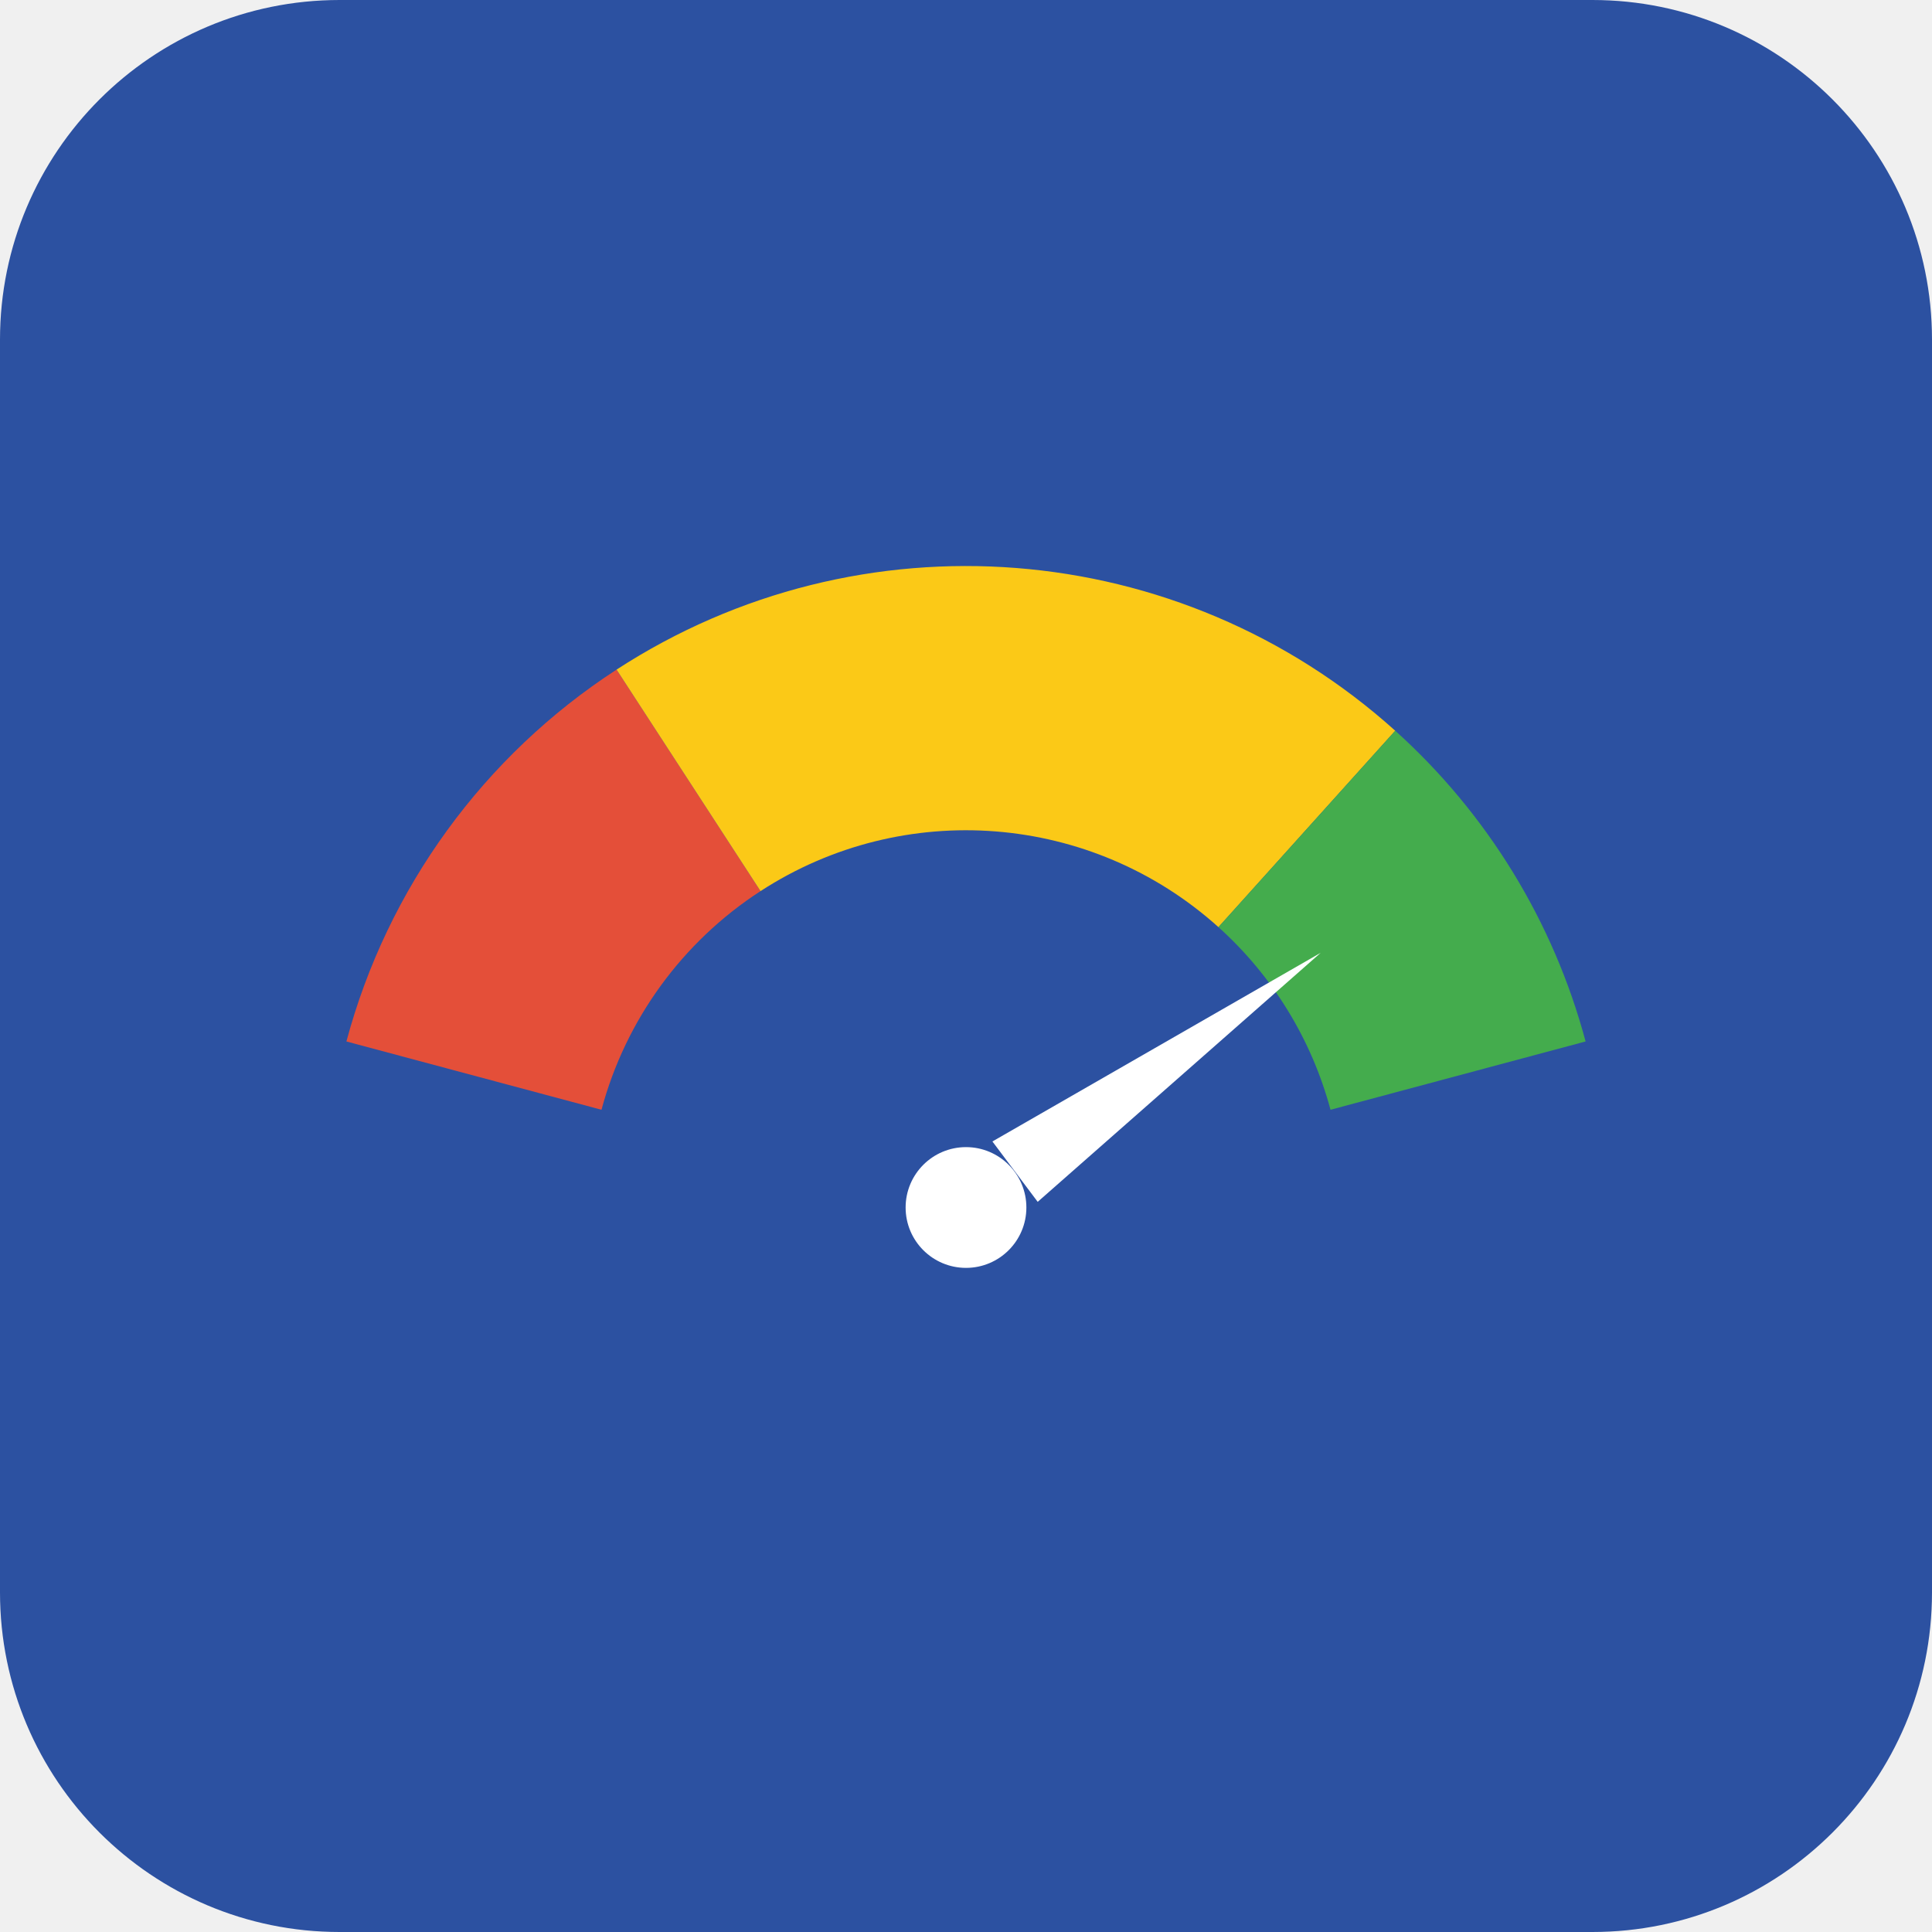
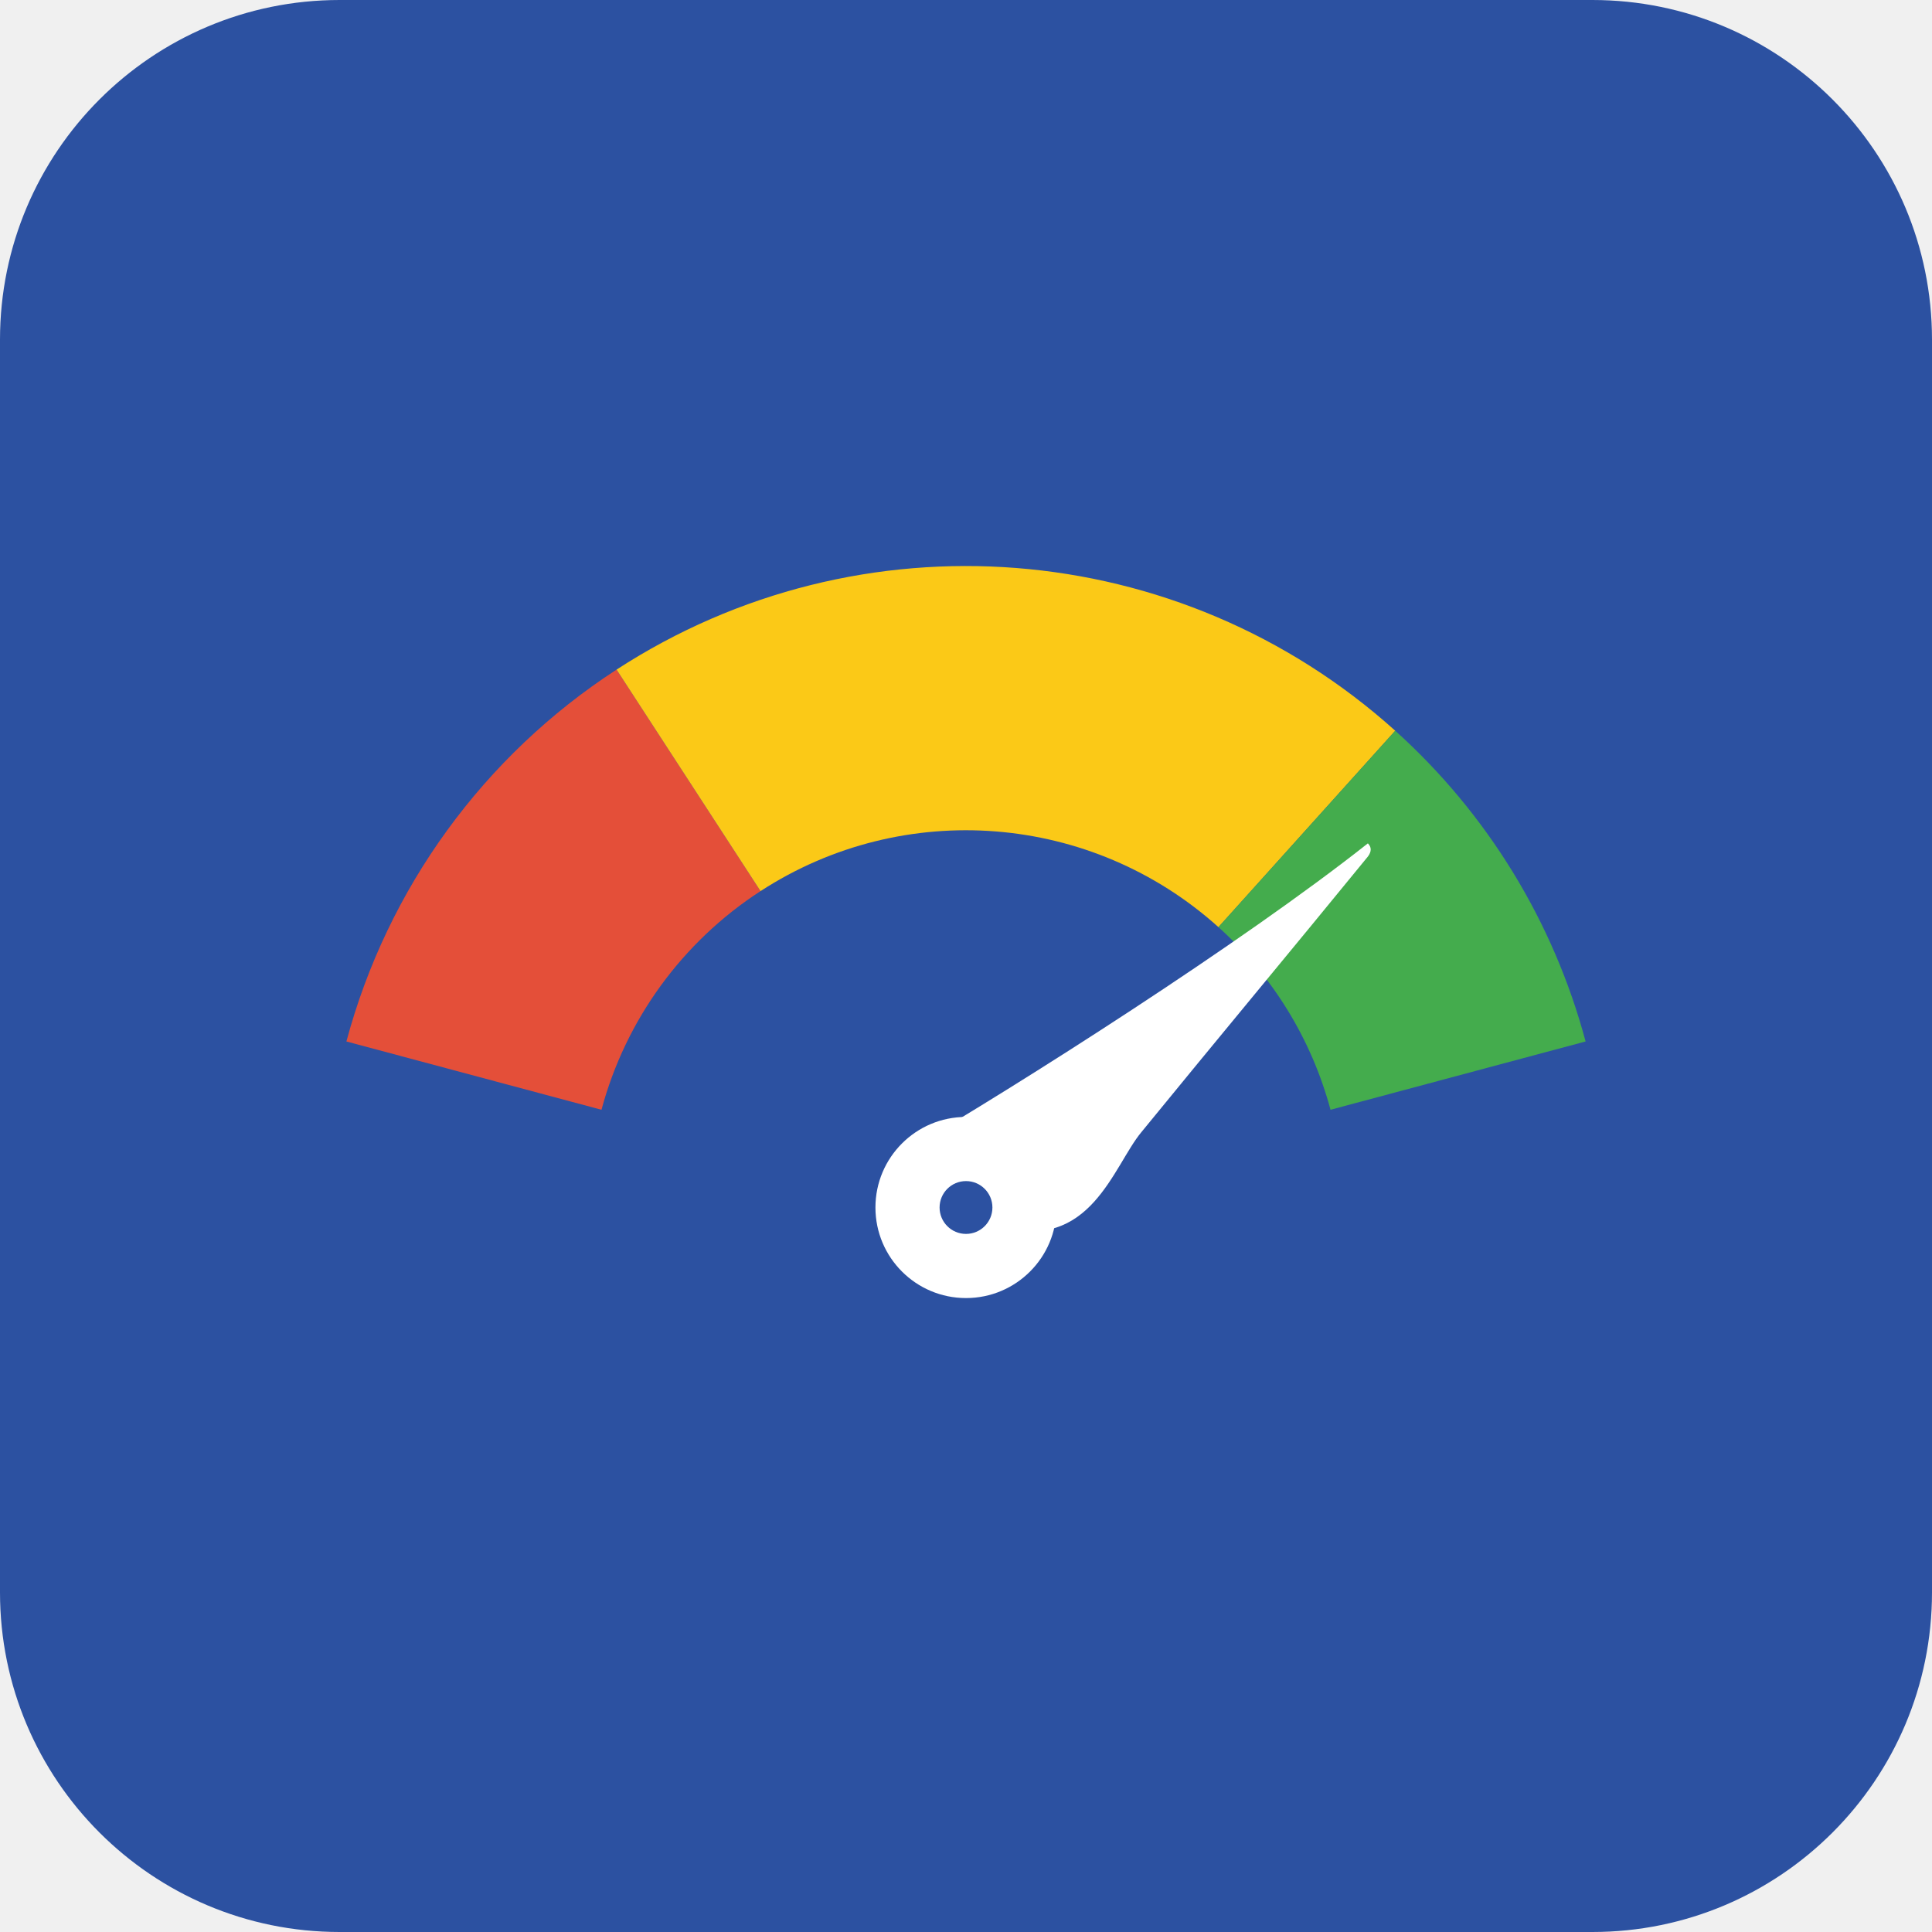
<svg xmlns="http://www.w3.org/2000/svg" viewBox="0 0 1024 1024" width="1024" height="1024">
  <rect x="0" y="0" width="1024" height="1024" rx="180" ry="180" fill="#2C51A1" />
  <g>
    <path d="M 183.6,552.0 A 340,340 0 0,1 326.8,354.9 L 403.1,472.3 A 200,200 0 0,0 318.8,588.2 Z" fill="#E44F39" />
    <path d="M 326.8,354.9 A 340,340 0 0,1 739.5,387.3 L 645.8,491.4 A 200,200 0 0,0 403.1,472.3 Z" fill="#FBC917" />
    <path d="M 739.5,387.3 A 340,340 0 0,1 840.4,552.0 L 705.2,588.2 A 200,200 0 0,0 645.8,491.4 Z" fill="#44AC4D" />
-     <polygon points="700,505 550,637 526,605" fill="white" />
-     <circle cx="512" cy="640" r="32" fill="white" />
+     <path d="M 725,447              C 658,500 540,575 480,610              L 530,650              C 578,664 590,618 605,600              C 645,551 685,503 725,454              Q 728,450 725,447              Z" fill="white" />
+     <circle cx="512" cy="640" r="48" fill="white" />
+     <circle cx="512" cy="640" r="14" fill="#2C51A1" />
  </g>
</svg>
